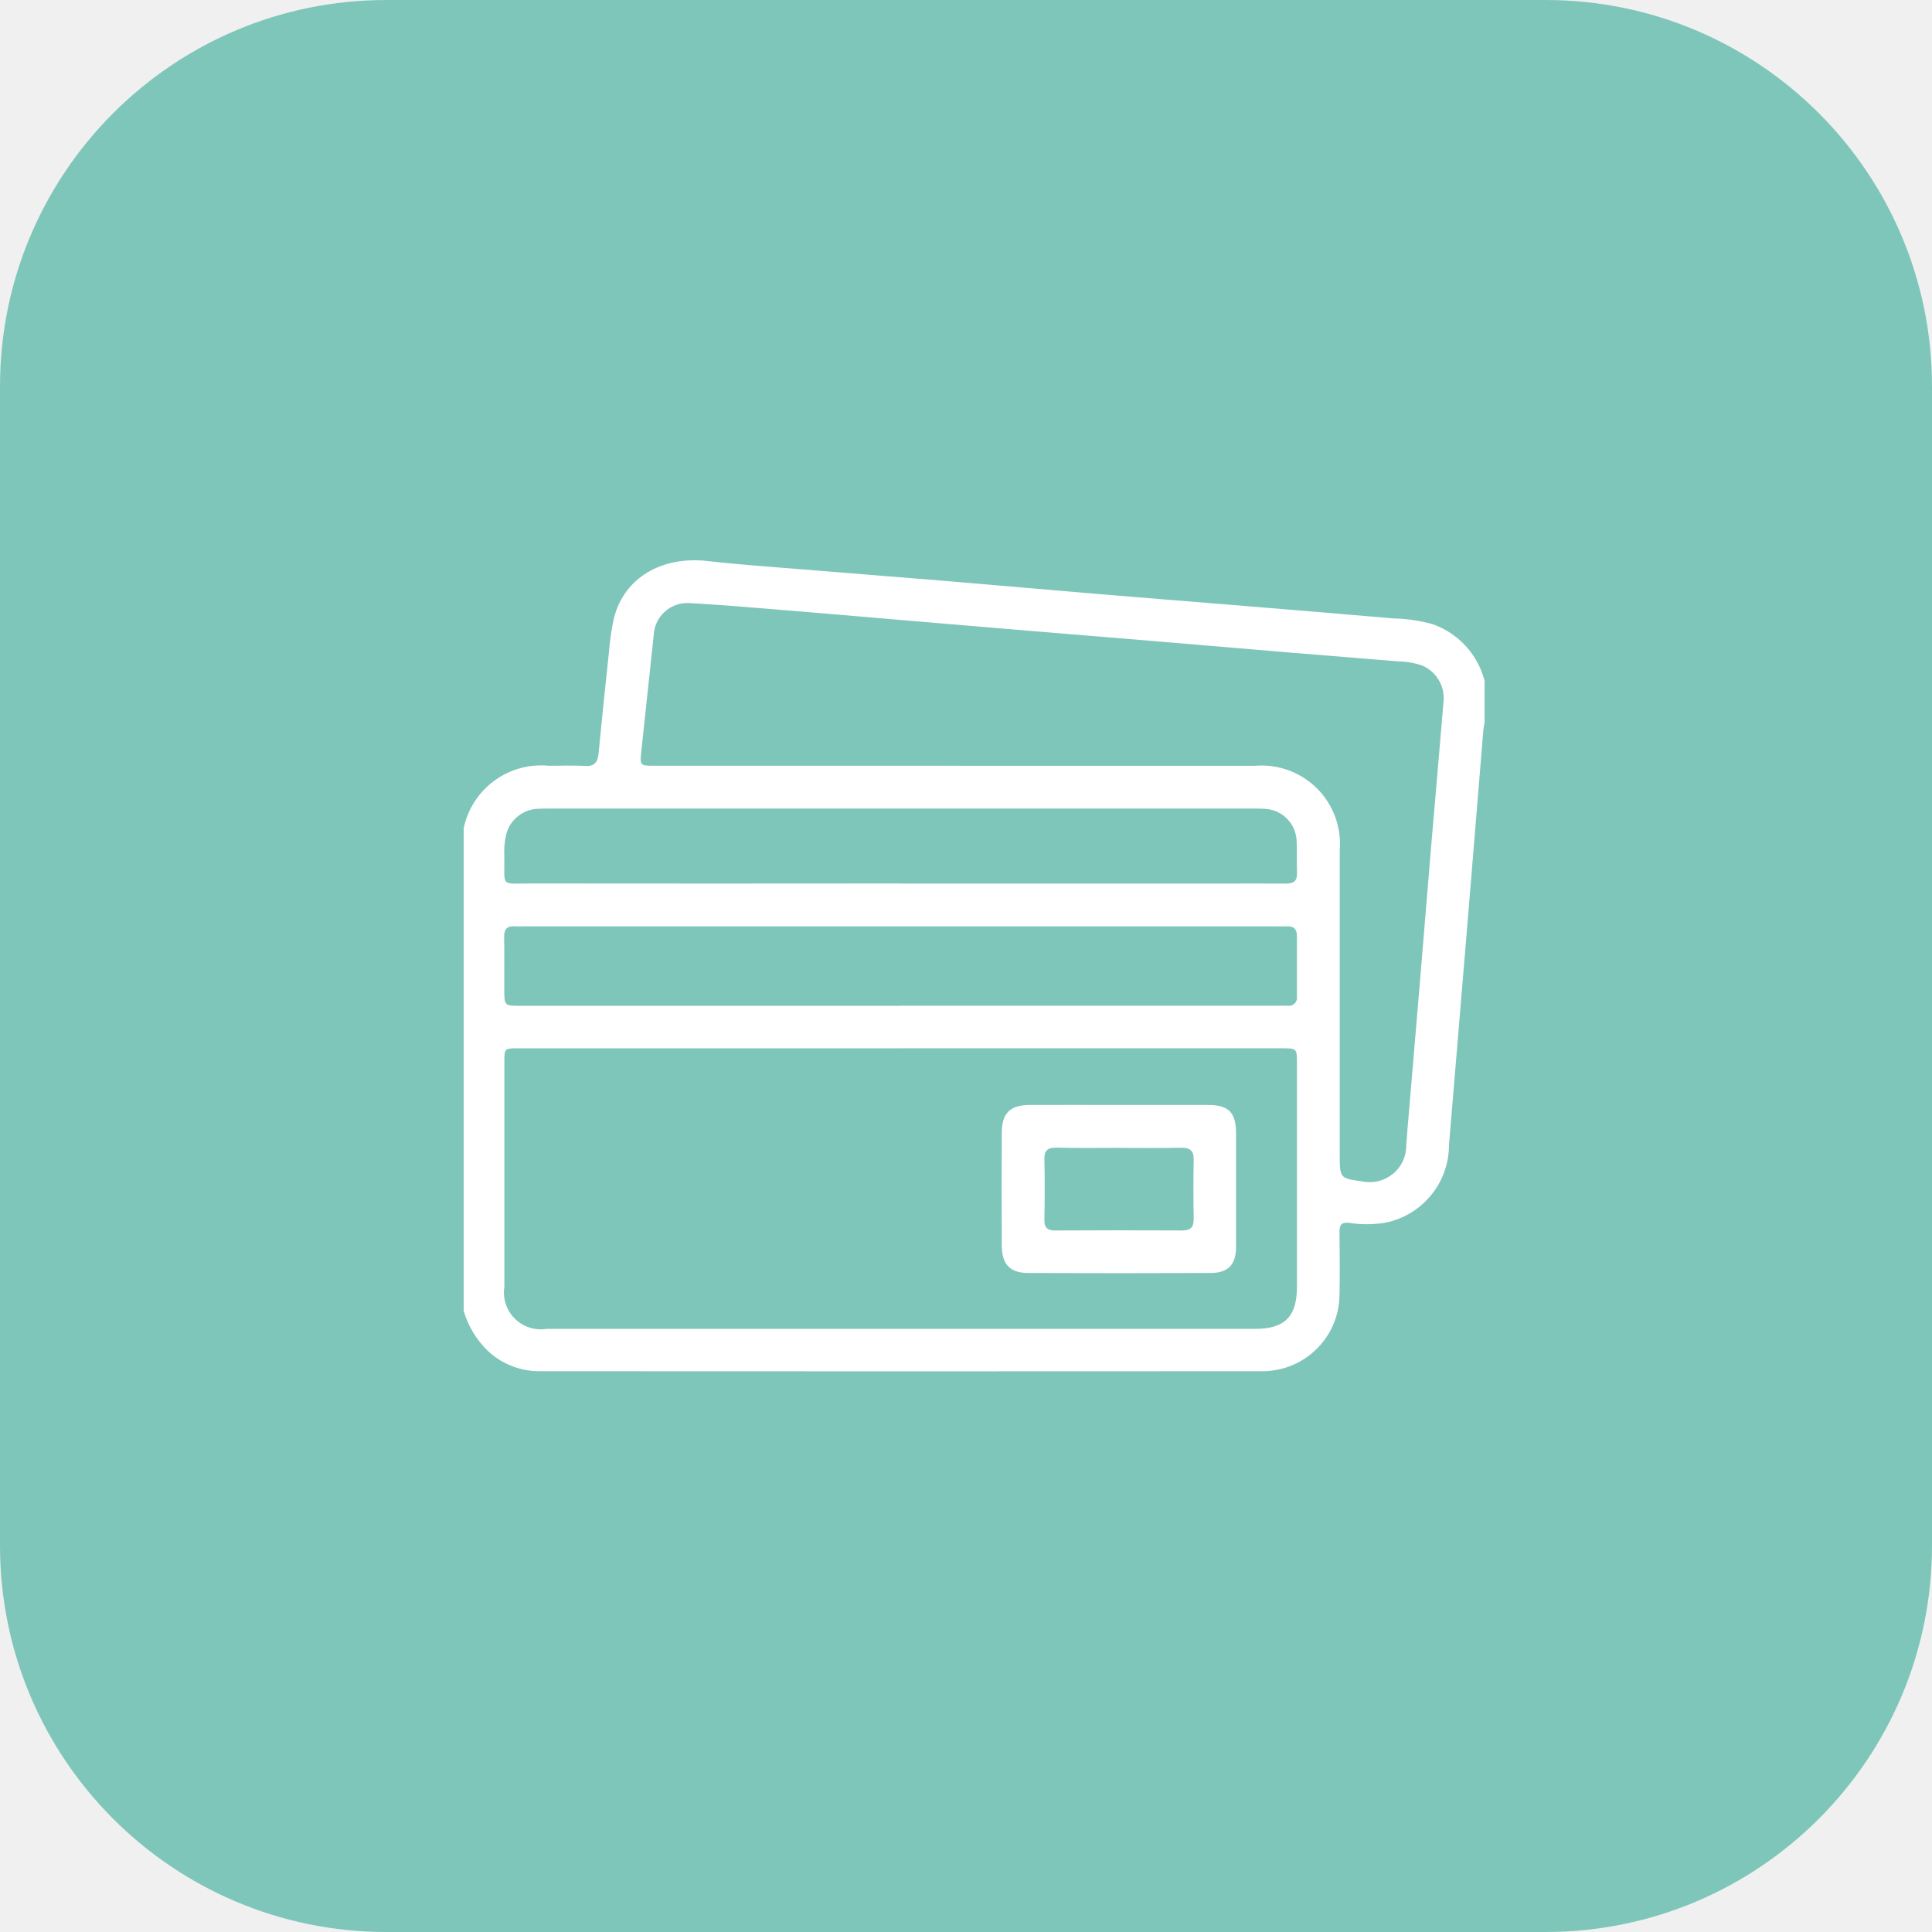
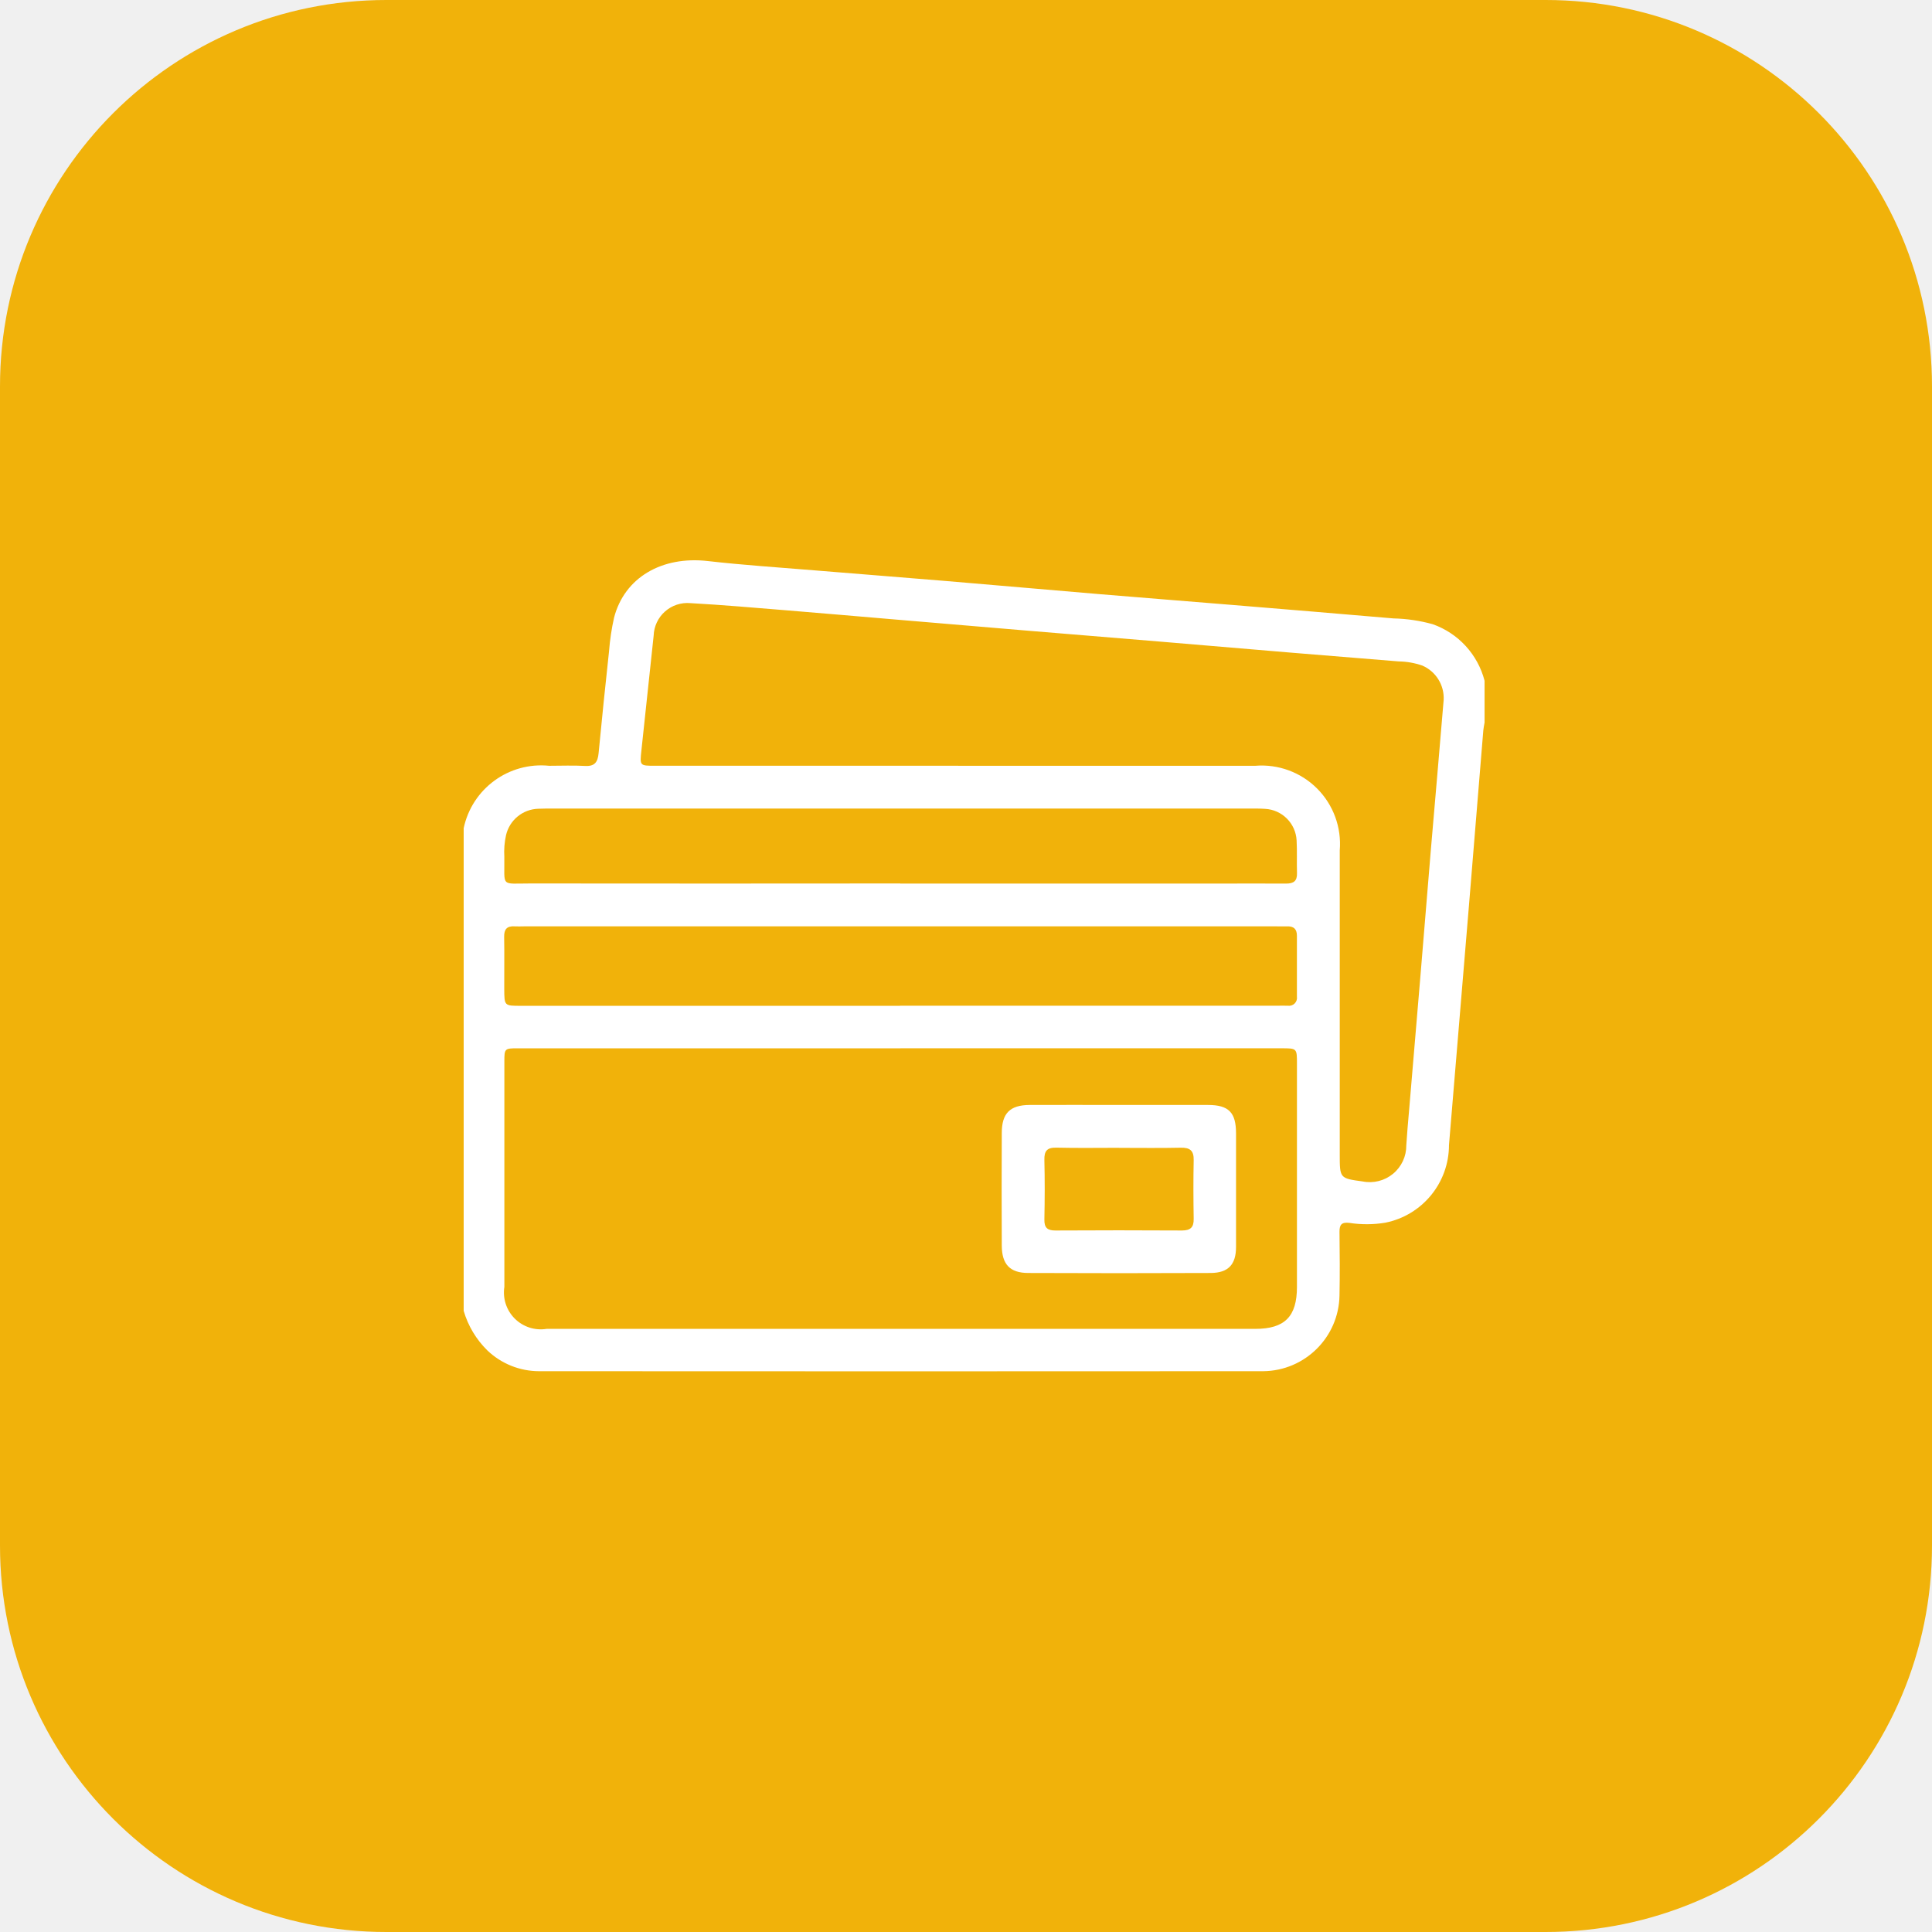
<svg xmlns="http://www.w3.org/2000/svg" width="100" height="100" viewBox="0 0 100 100">
  <defs>
    <clipPath id="clip-path">
      <rect id="Rectángulo_63" data-name="Rectángulo 63" width="52.841" height="41.98" fill="none" />
    </clipPath>
  </defs>
  <g id="Grupo_59" data-name="Grupo 59" transform="translate(-989 -8737)">
-     <rect id="Rectángulo_60" data-name="Rectángulo 60" width="100" height="100" rx="20" transform="translate(989 8737)" fill="#7fc6ba" />
+     <rect id="Rectángulo_60" data-name="Rectángulo 60" width="100" height="100" rx="20" transform="translate(989 8737)" fill="#f1b20a" />
    <g id="Grupo_65" data-name="Grupo 65" transform="translate(1013 8766)">
      <g id="Grupo_63" data-name="Grupo 63" clip-path="url(#clip-path)">
        <path id="Trazado_27" data-name="Trazado 27" d="M52.842,6.234V8.4c-.022.135-.054.269-.065.405q-.374,4.544-.745,9.089Q51.519,24.082,51,30.268A4.1,4.1,0,0,1,47.7,34.287a5.834,5.834,0,0,1-1.85.01c-.4-.048-.521.082-.517.466.014,1.1.022,2.2,0,3.3a3.988,3.988,0,0,1-3.942,3.91q-18.751.012-37.5,0A3.882,3.882,0,0,1,1.229,40.9,4.728,4.728,0,0,1,0,38.846V13.871a4.1,4.1,0,0,1,4.427-3.234c.619,0,1.24-.027,1.857.008.5.029.657-.2.7-.658.167-1.761.351-3.521.541-5.28a12.242,12.242,0,0,1,.258-1.731C8.32.893,10.26-.232,12.638.04c1.825.209,3.661.327,5.493.479,2.294.19,4.589.366,6.883.558,2.653.222,5.305.458,7.959.681,2.26.189,4.521.365,6.781.551,2.791.23,5.581.459,8.37.7a8.262,8.262,0,0,1,2.034.3,4.226,4.226,0,0,1,2.683,2.922M22.616,25.26H2.807c-.688,0-.7.013-.7.688q0,5.83,0,11.659a1.906,1.906,0,0,0,2.186,2.175q18.34,0,36.68,0c1.525,0,2.157-.637,2.158-2.167q0-5.778,0-11.556c0-.8,0-.8-.807-.8H22.616M25.6,10.637q7.686,0,15.373,0a4.057,4.057,0,0,1,4.373,4.381q0,7.867,0,15.734c0,1.238,0,1.238,1.189,1.4a1.89,1.89,0,0,0,2.256-1.874c.035-.583.09-1.165.139-1.747q.289-3.44.581-6.879c.187-2.242.367-4.485.556-6.727.217-2.567.448-5.133.658-7.7a1.834,1.834,0,0,0-1.1-1.773A3.891,3.891,0,0,0,48.4,5.235q-2.774-.222-5.547-.452c-2.294-.191-4.587-.389-6.88-.58-2.259-.188-4.519-.371-6.778-.559q-3.414-.285-6.828-.576c-1.882-.159-3.764-.324-5.647-.477-1.66-.135-3.321-.281-4.984-.373A1.747,1.747,0,0,0,9.834,3.9C9.62,5.883,9.412,7.864,9.2,9.844c-.085.792-.089.792.714.792H25.6M22.589,23.056h19.5c.189,0,.378-.006.567,0a.413.413,0,0,0,.473-.472c0-1.049,0-2.1,0-3.147,0-.351-.165-.5-.507-.489-.172.006-.344,0-.516,0h-39c-.155,0-.31.01-.464,0-.4-.027-.554.148-.546.548.017.894,0,1.788.005,2.682s0,.883.882.883h19.6m.013-6.327H38.959c1.2,0,2.408-.009,3.612,0,.39,0,.574-.133.562-.538-.017-.567.011-1.136-.02-1.7a1.726,1.726,0,0,0-1.632-1.63c-.274-.019-.55-.016-.825-.016H4.639c-.258,0-.516,0-.774.011a1.765,1.765,0,0,0-1.671,1.364,4.031,4.031,0,0,0-.089,1.127c.021,1.587-.224,1.375,1.352,1.376q9.572.01,19.144,0" transform="translate(-0.001 0)" fill="#fff" />
        <path id="Trazado_28" data-name="Trazado 28" d="M208.443,204.873c1.53,0,3.06,0,4.59,0,1.077,0,1.453.388,1.454,1.468q0,2.94,0,5.88c0,.91-.4,1.344-1.313,1.348q-4.719.021-9.438,0c-.954,0-1.369-.448-1.374-1.416q-.014-2.914,0-5.828c0-1.025.425-1.447,1.441-1.452,1.547-.007,3.094,0,4.642,0m-.013,2.217c-1.081,0-2.163.018-3.244-.008-.479-.011-.632.168-.621.634.025,1.029.021,2.06,0,3.089-.008.43.164.568.58.565q3.27-.019,6.539,0c.446,0,.616-.164.609-.6-.016-1.012-.021-2.026,0-3.038.012-.5-.194-.658-.675-.647-1.064.024-2.128.008-3.192.008" transform="translate(-174.51 -176.68)" fill="#fff" />
      </g>
    </g>
  </g>
</svg>
